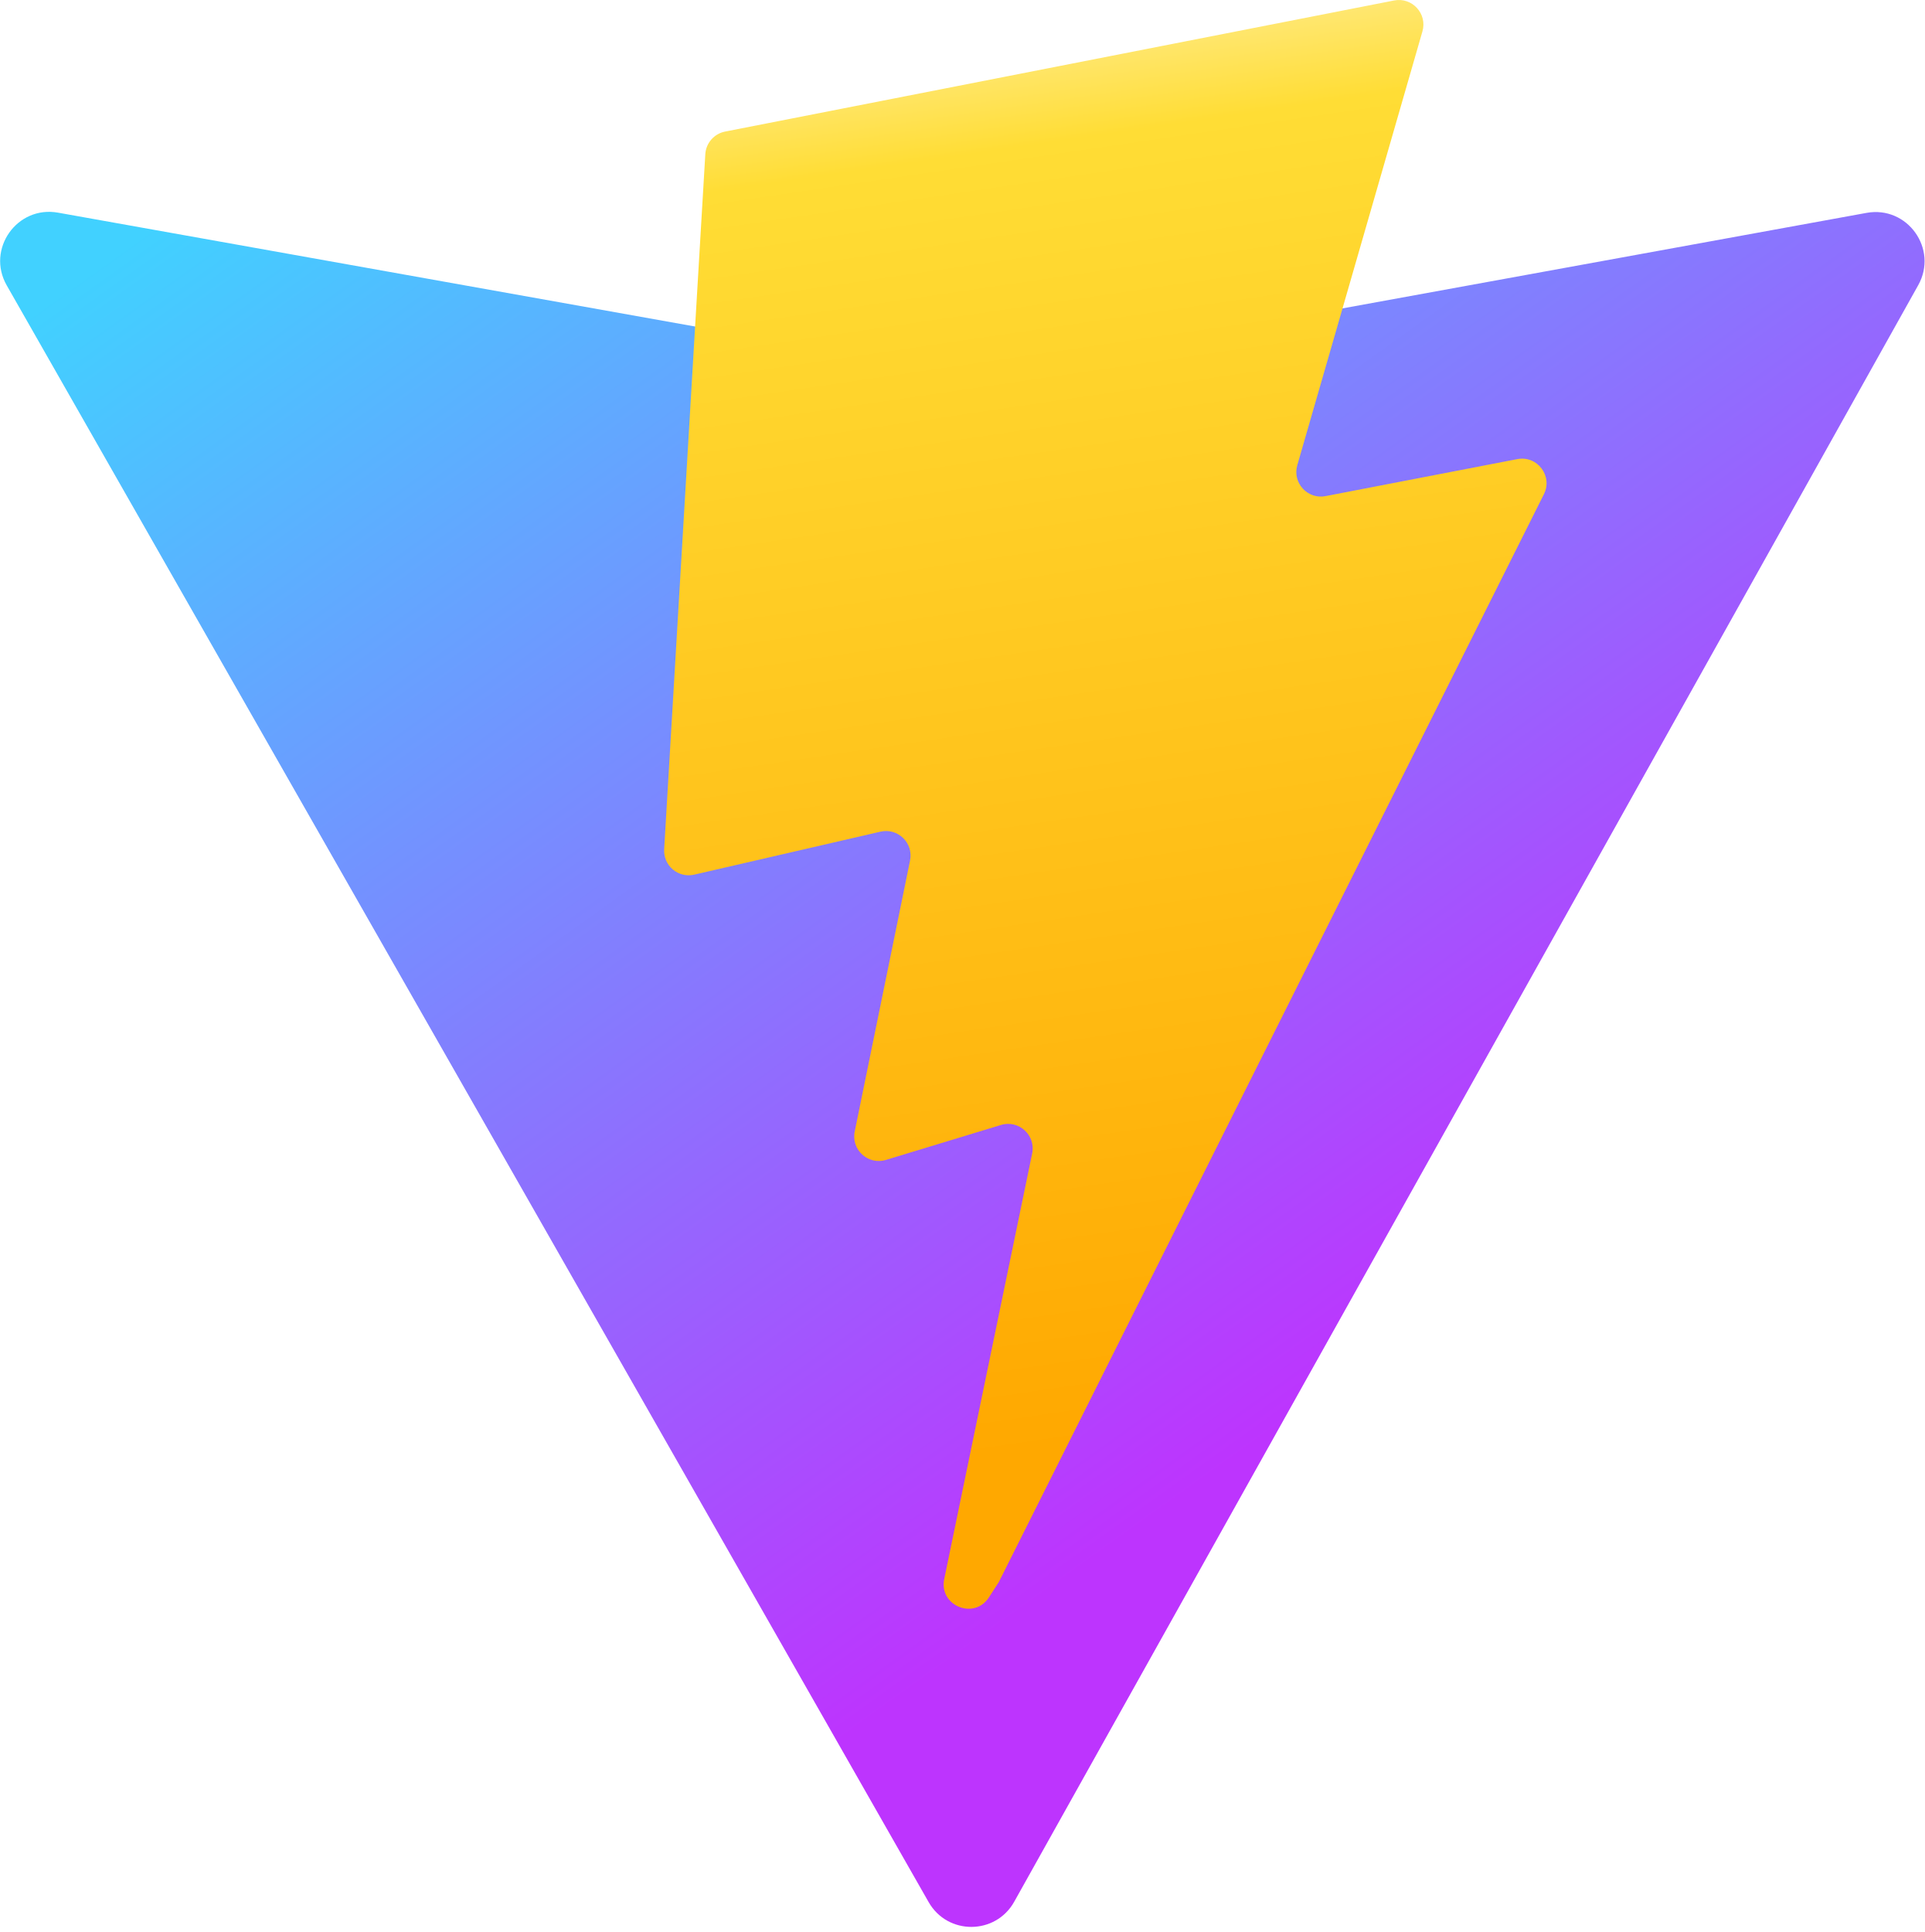
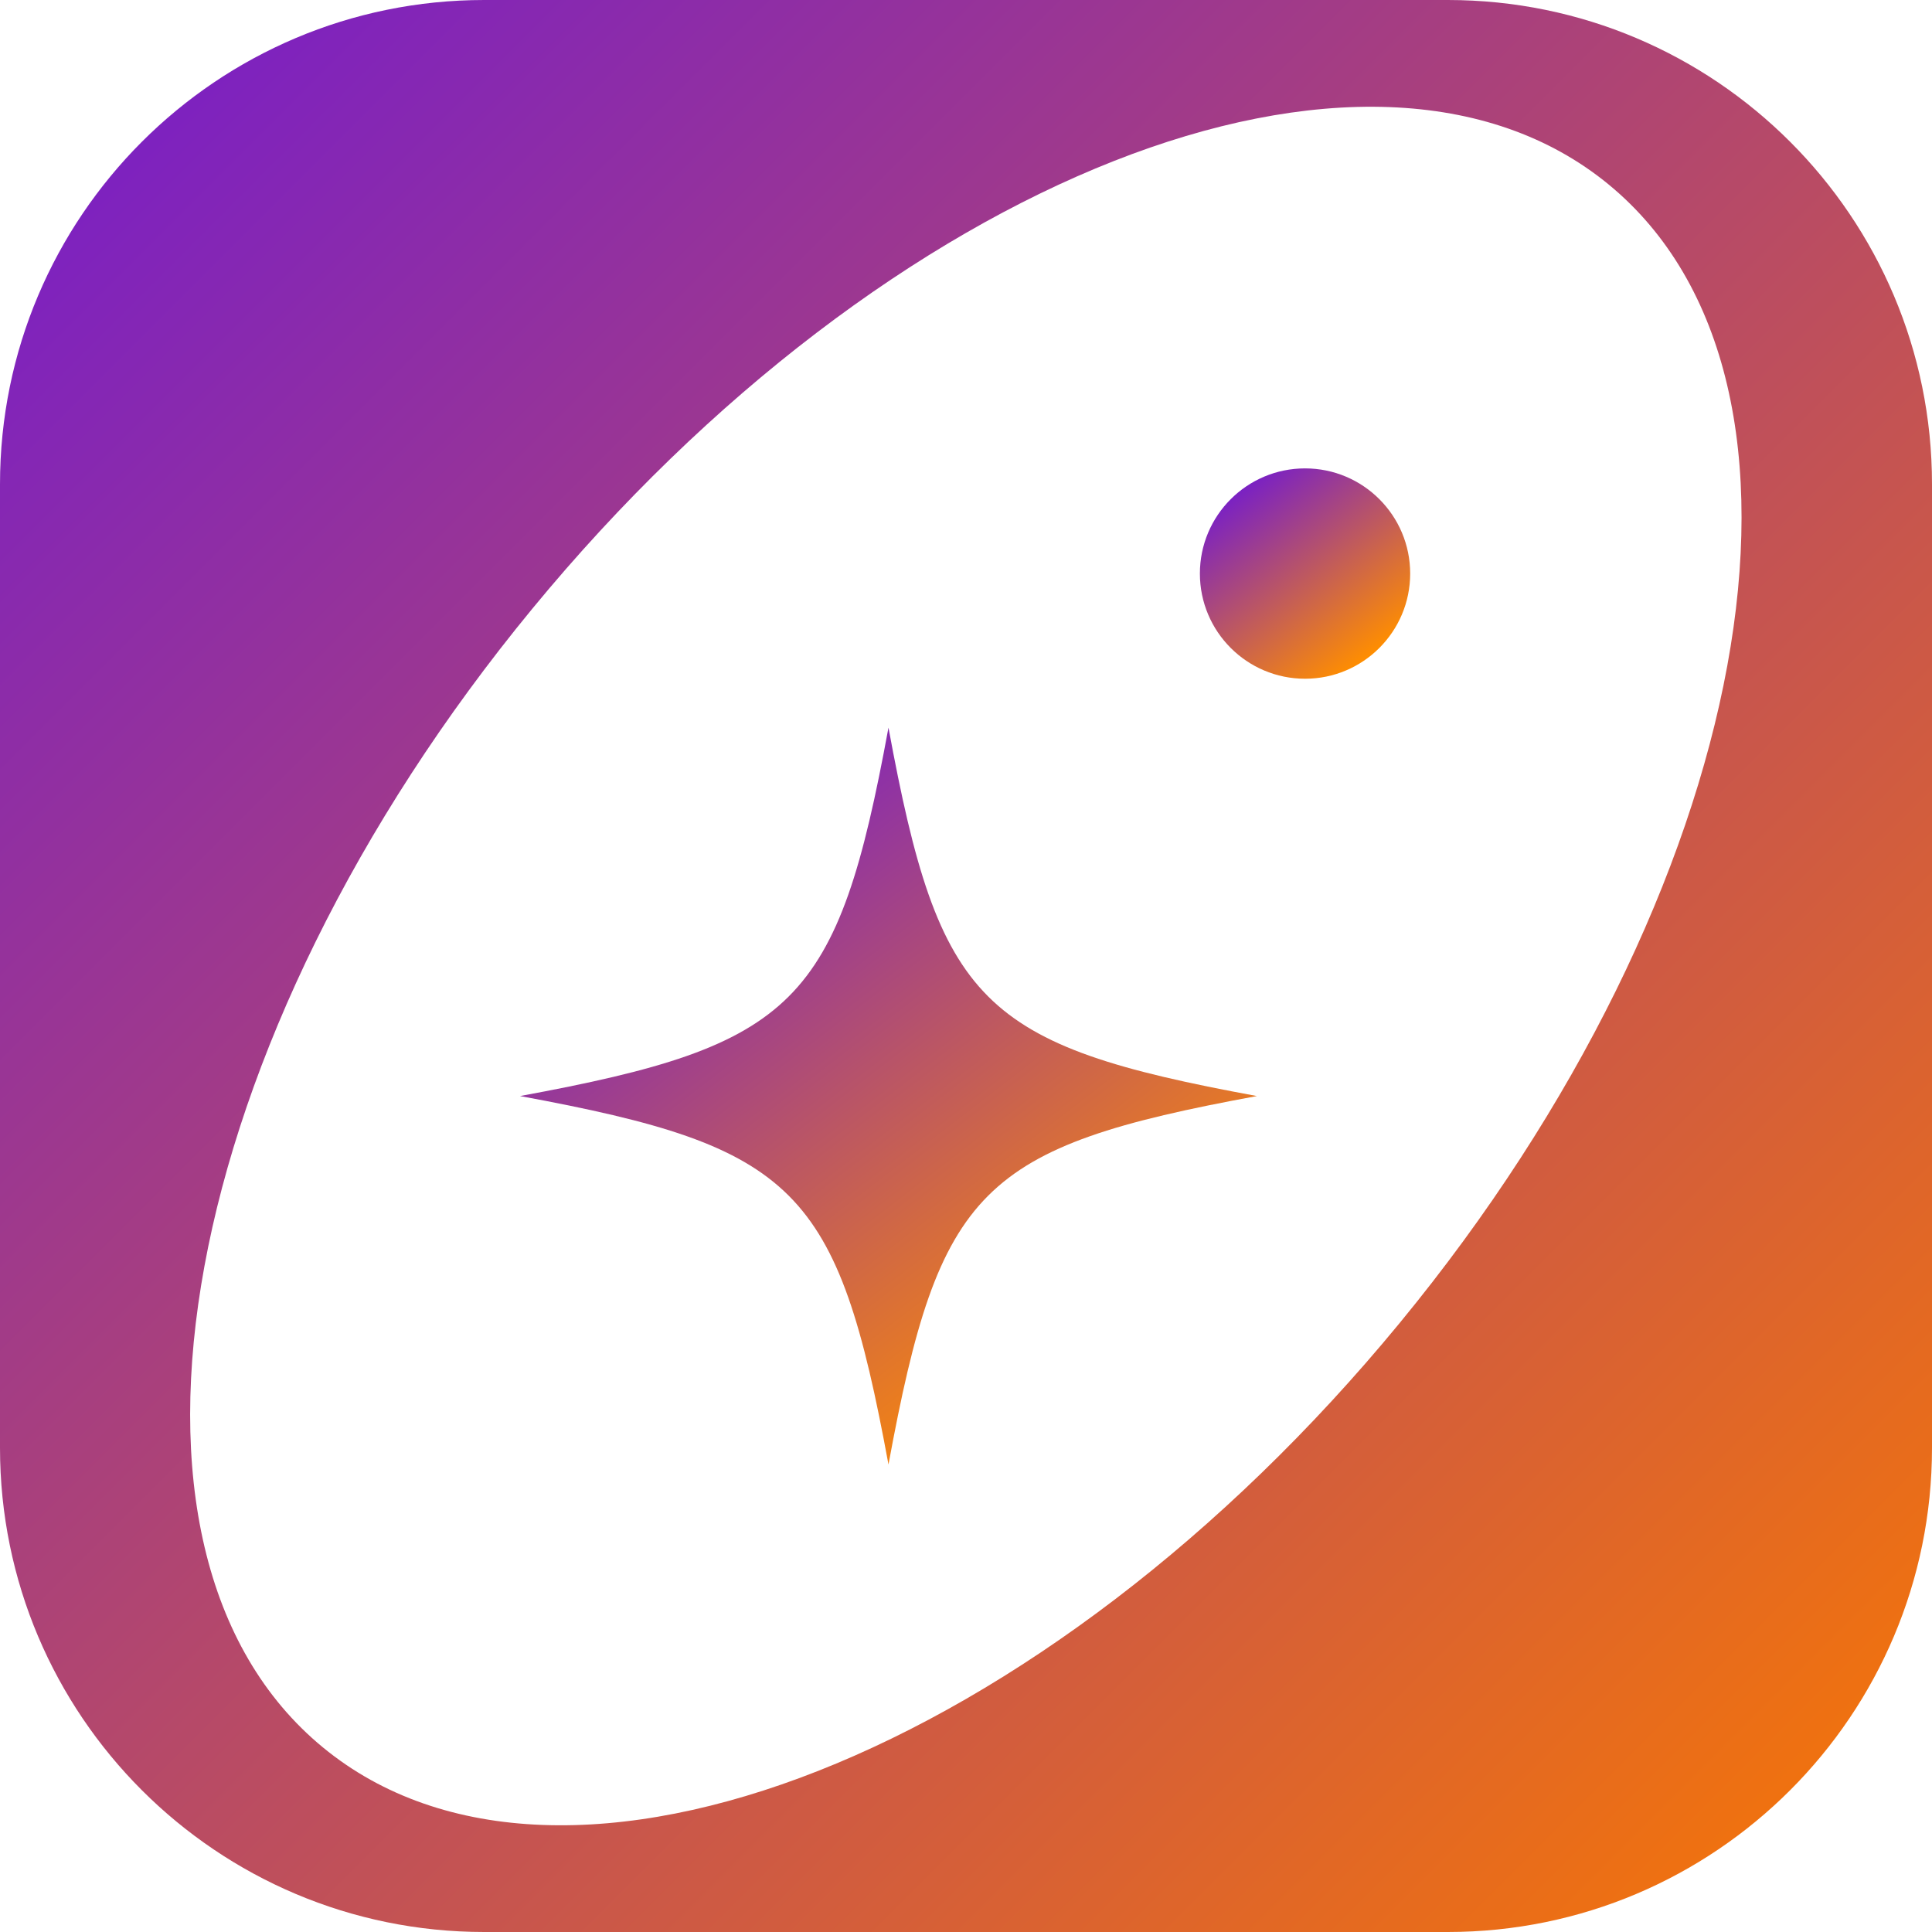
- <svg xmlns="http://www.w3.org/2000/svg" aria-hidden="true" role="img" class="iconify iconify--logos" width="31.88" height="32" preserveAspectRatio="xMidYMid meet" viewBox="0 0 256 257">
-   <defs>
-     <linearGradient id="IconifyId1813088fe1fbc01fb466" x1="-.828%" x2="57.636%" y1="7.652%" y2="78.411%">
-       <stop offset="0%" stop-color="#41D1FF" />
-       <stop offset="100%" stop-color="#BD34FE" />
-     </linearGradient>
-     <linearGradient id="IconifyId1813088fe1fbc01fb467" x1="43.376%" x2="50.316%" y1="2.242%" y2="89.03%">
-       <stop offset="0%" stop-color="#FFEA83" />
-       <stop offset="8.333%" stop-color="#FFDD35" />
-       <stop offset="100%" stop-color="#FFA800" />
-     </linearGradient>
-   </defs>
-   <path fill="url(#IconifyId1813088fe1fbc01fb466)" d="M255.153 37.938L134.897 252.976c-2.483 4.44-8.862 4.466-11.382.048L.875 37.958c-2.746-4.814 1.371-10.646 6.827-9.67l120.385 21.517a6.537 6.537 0 0 0 2.322-.004l117.867-21.483c5.438-.991 9.574 4.796 6.877 9.62Z" />
-   <path fill="url(#IconifyId1813088fe1fbc01fb467)" d="M185.432.063L96.44 17.501a3.268 3.268 0 0 0-2.634 3.014l-5.474 92.456a3.268 3.268 0 0 0 3.997 3.378l24.777-5.718c2.318-.535 4.413 1.507 3.936 3.838l-7.361 36.047c-.495 2.426 1.782 4.5 4.151 3.78l15.304-4.649c2.372-.72 4.652 1.36 4.15 3.788l-11.698 56.621c-.732 3.542 3.979 5.473 5.943 2.437l1.313-2.028l72.516-144.72c1.215-2.423-.88-5.186-3.54-4.672l-25.505 4.922c-2.396.462-4.435-1.77-3.759-4.114l16.646-57.705c.677-2.35-1.37-4.583-3.769-4.113Z" />
+ <svg xmlns="http://www.w3.org/2000/svg" width="32" height="32" viewBox="0 0 32 32">
+   <linearGradient id="linearGradient1" x1="0" y1="0" x2="32" y2="32" gradientUnits="userSpaceOnUse">
+     <stop offset="1e-05" stop-color="#741bce" stop-opacity="1" />
+     <stop offset="1" stop-color="#f97801" stop-opacity="1" />
+   </linearGradient>
+   <path id="Trac" fill="url(#linearGradient1)" fill-rule="evenodd" stroke="none" d="M 8.02 0 C 3.591 0 0 3.591 0 8.02 L 0 23.98 C 0 28.409 3.591 32 8.02 32 L 23.98 32 C 28.409 32 32 28.409 32 23.98 L 32 8.02 C 32 3.591 28.409 0 23.98 0 L 8.02 0 Z M 5.348 28.942 C 9.317 32.208 17.302 29.061 23.183 21.913 C 29.065 14.765 30.615 6.324 26.647 3.058 C 22.678 -0.207 14.693 2.94 8.812 10.088 C 2.93 17.235 1.38 25.677 5.348 28.942 Z" />
+   <linearGradient id="linearGradient2" x1="10.988" y1="13.322" x2="18.443" y2="22.986" gradientUnits="userSpaceOnUse">
+     <stop offset="0" stop-color="#7a21c3" stop-opacity="1" />
+     <stop offset="1" stop-color="#ff8e00" stop-opacity="1" />
+   </linearGradient>
+   <path id="Trac-copie-2" fill="url(#linearGradient2)" stroke="none" d="M 20.818 18.154 C 16.241 18.997 15.558 19.68 14.716 24.257 C 13.873 19.68 13.19 18.997 8.613 18.154 C 13.19 17.312 13.873 16.629 14.716 12.052 C 15.558 16.629 16.241 17.312 20.818 18.154 Z" />
+   <linearGradient id="linearGradient3" x1="20.552" y1="8.121" x2="22.679" y2="10.879" gradientUnits="userSpaceOnUse">
+     <stop offset="0" stop-color="#7a21c3" stop-opacity="1" />
+     <stop offset="1" stop-color="#ff8e00" stop-opacity="1" />
+   </linearGradient>
+   <path id="Trac-copie" fill="url(#linearGradient3)" stroke="none" d="M 23.357 9.5 C 23.357 10.462 22.577 11.242 21.616 11.242 C 20.654 11.242 19.874 10.462 19.874 9.5 C 19.874 8.538 20.654 7.758 21.616 7.758 C 22.577 7.758 23.357 8.538 23.357 9.5 Z" />
</svg>
